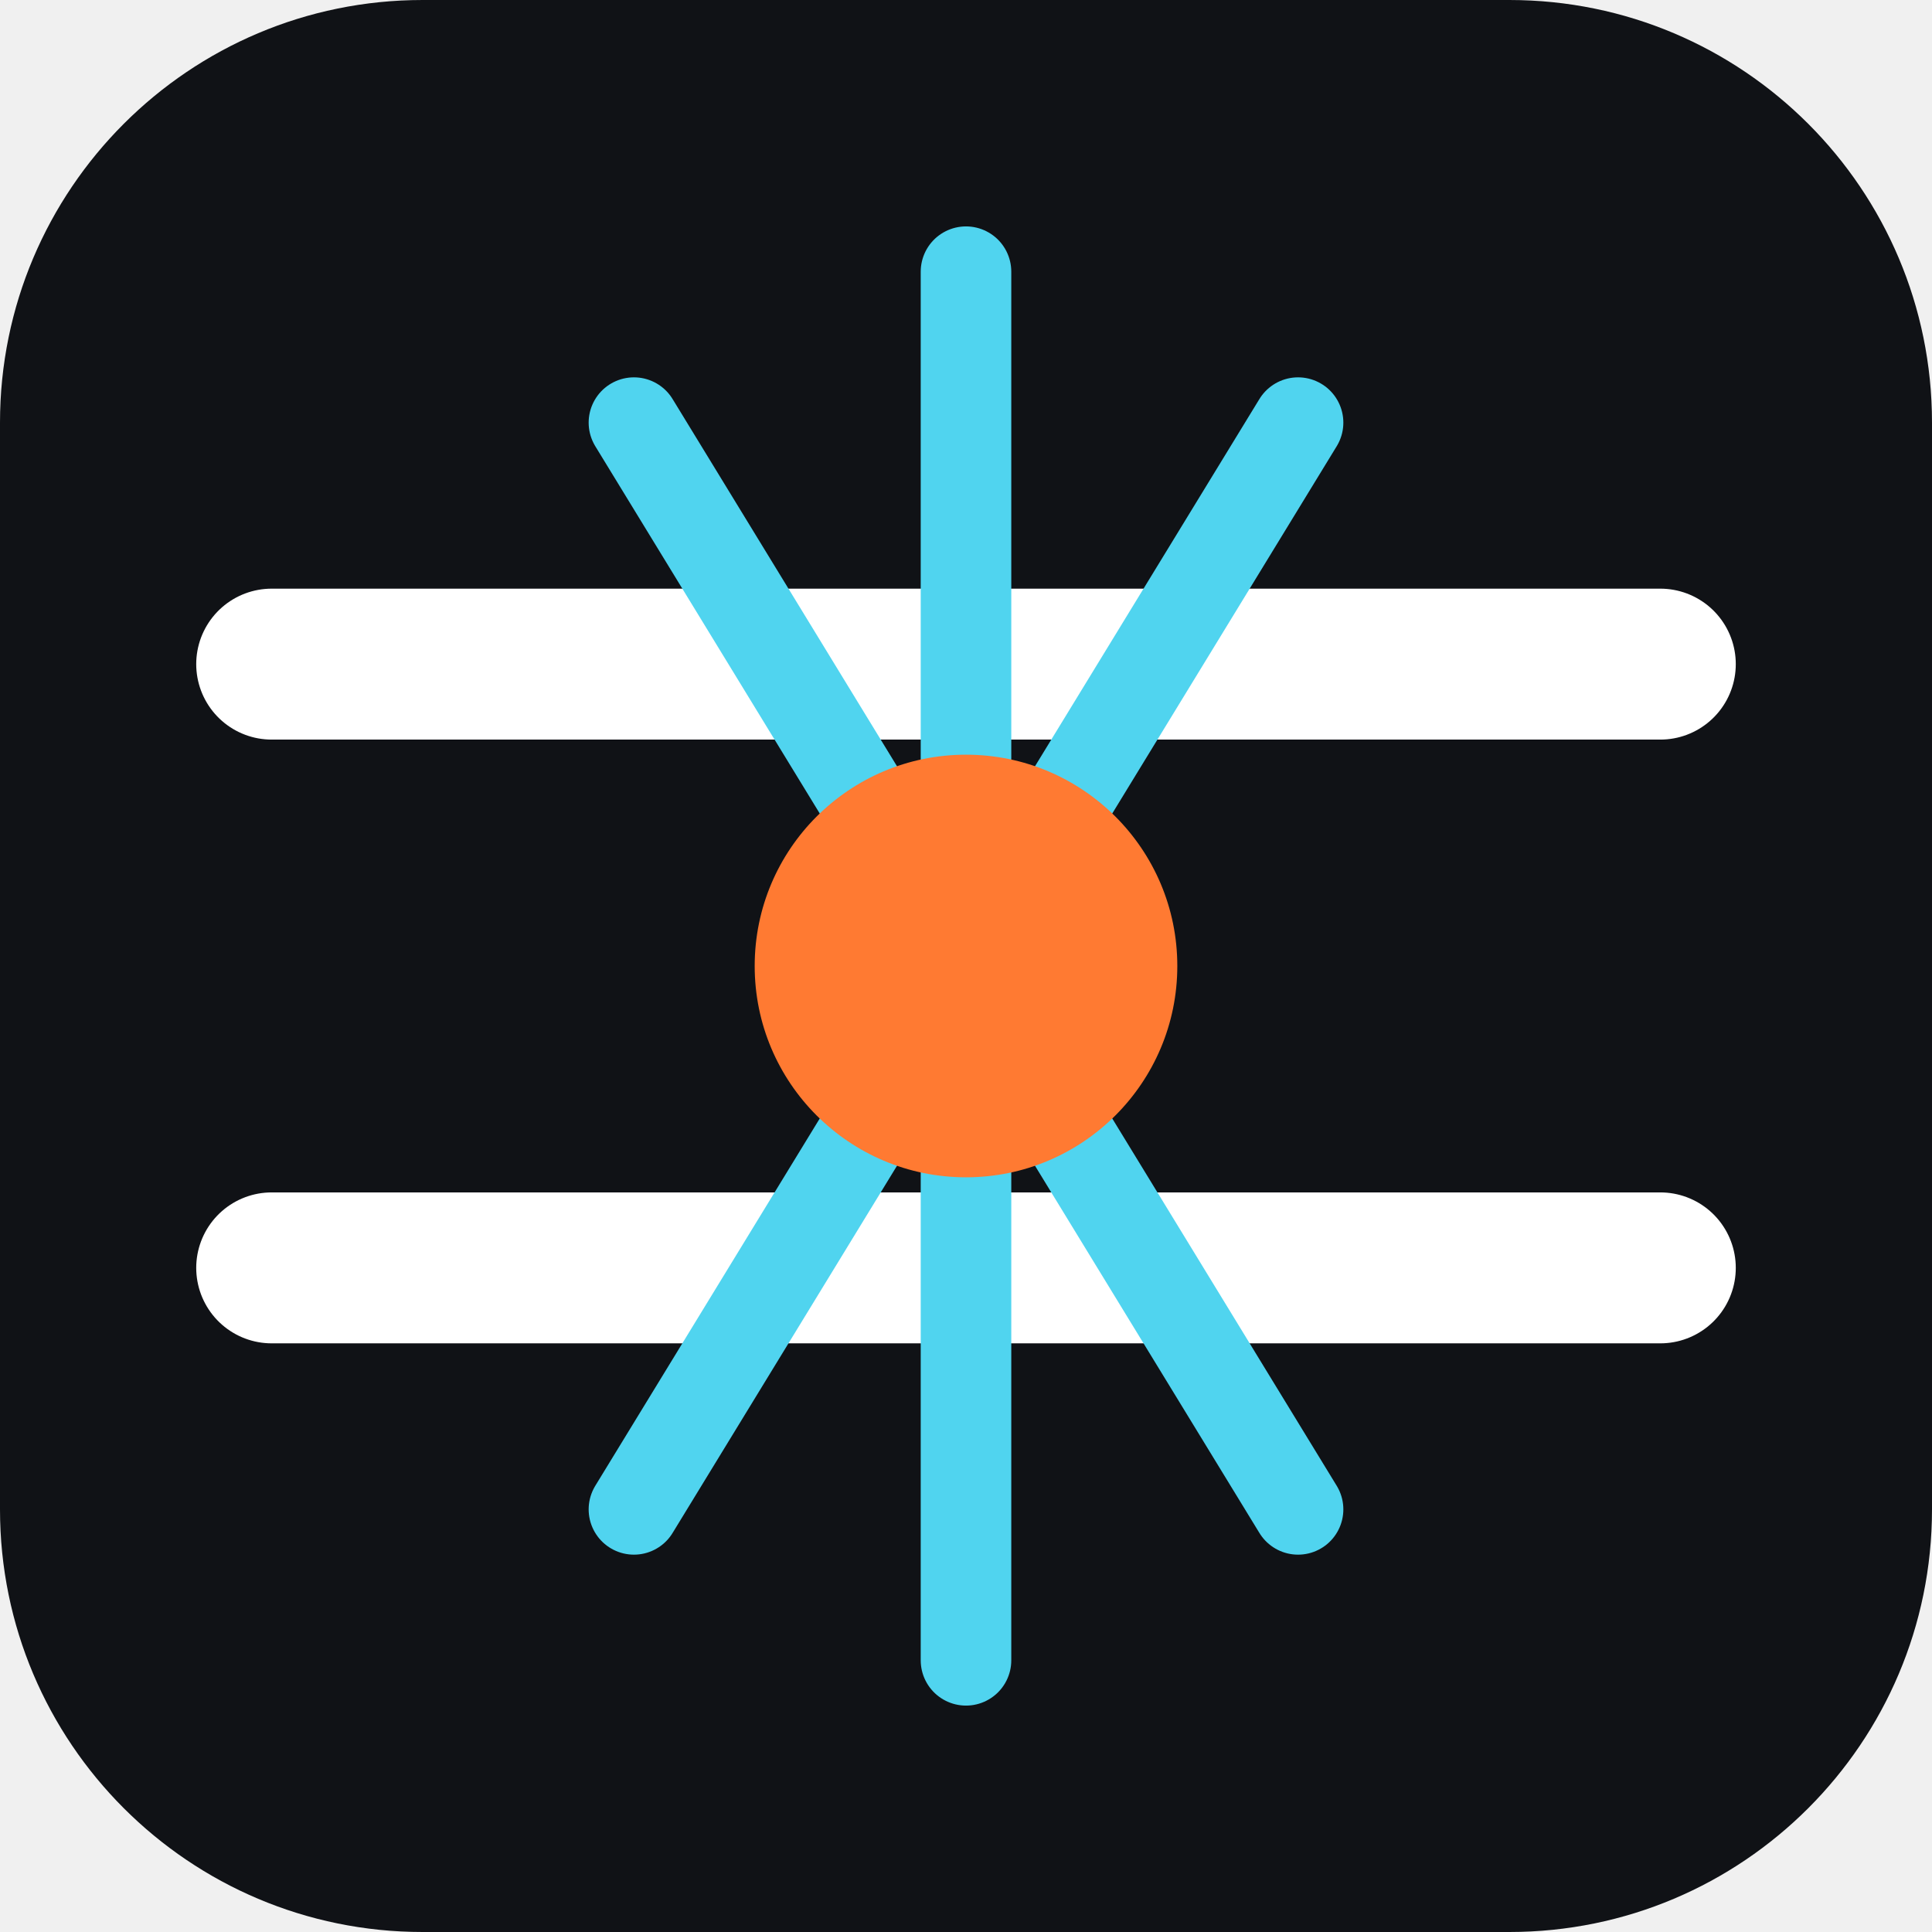
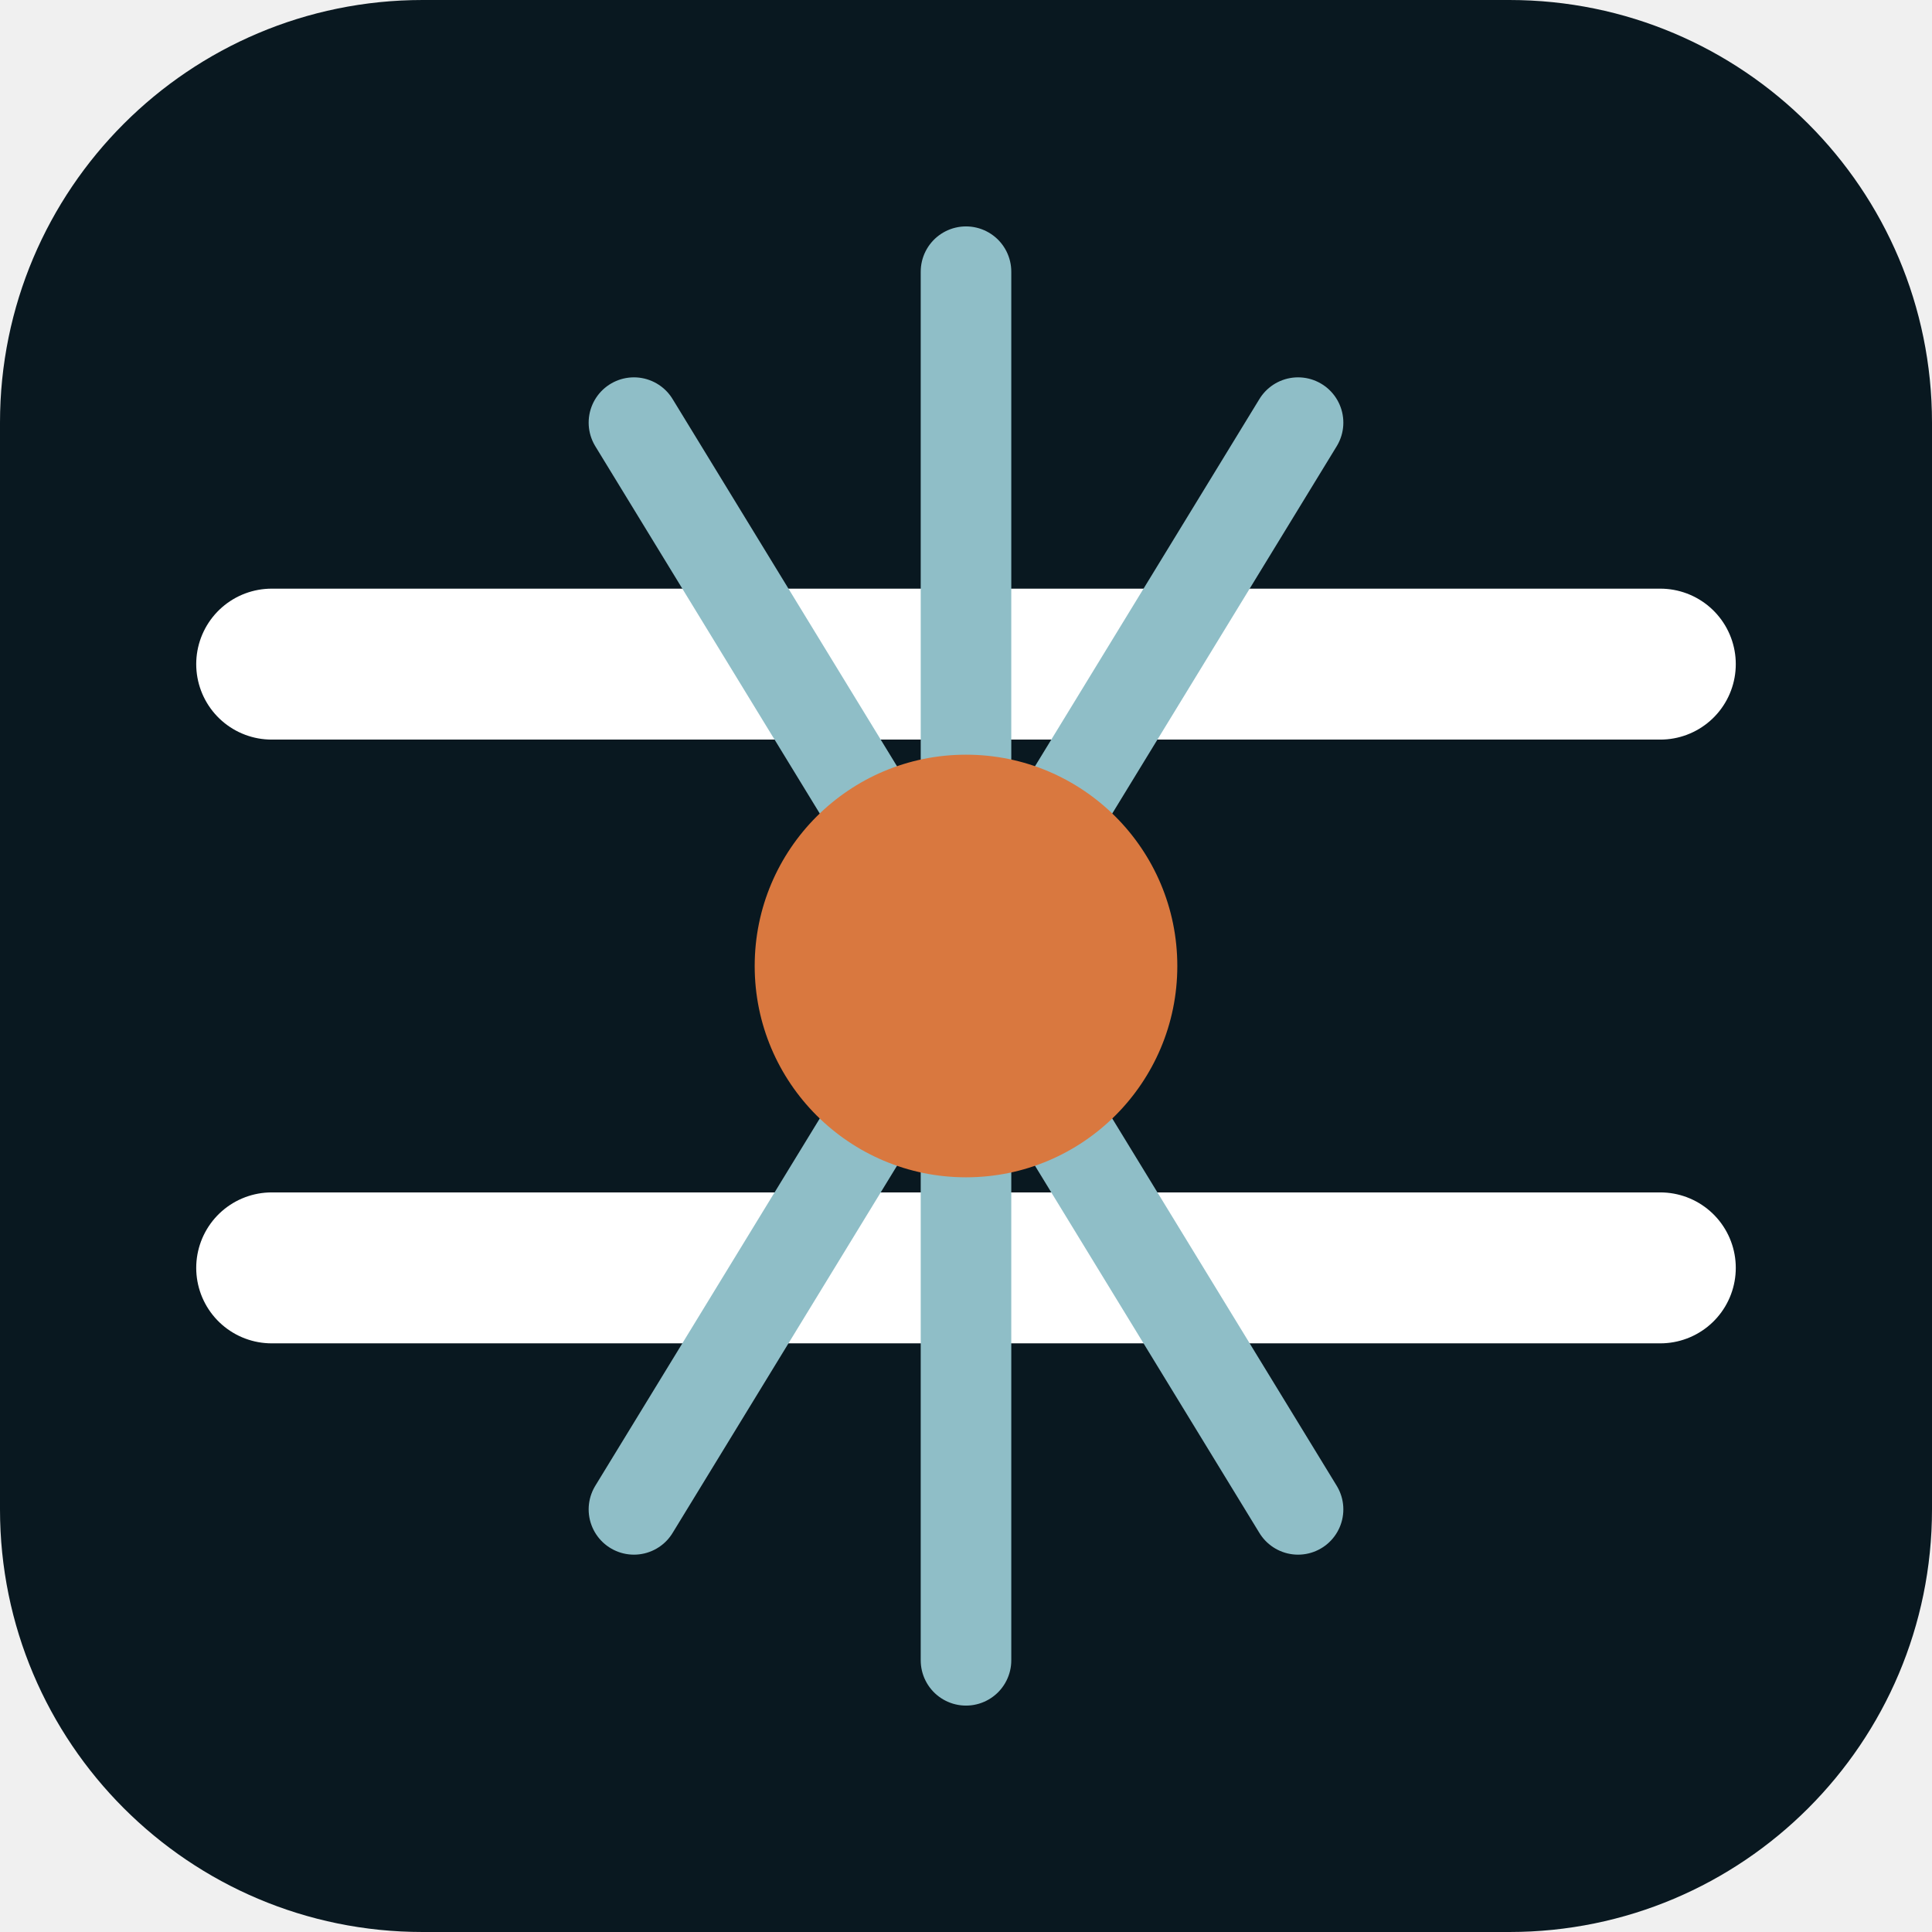
<svg xmlns="http://www.w3.org/2000/svg" viewBox="0 0 64 64">
-   <rect width="64" height="64" rx="14" fill="#101216" />
+   <rect width="64" height="64" rx="14" fill="#091820" />
  <path d="M9 22h46M9 42h46" stroke="#fff" stroke-width="5" stroke-linecap="round" />
-   <path d="M32 9v46M21 14l22 36M43 14L21 50" stroke="#50d4ef" stroke-width="3" stroke-linecap="round" />
-   <circle cx="32" cy="32" r="7" fill="#ff7a32" />
+   <path d="M32 9v46M21 14l22 36M43 14L21 50" stroke="#8fbec7" stroke-width="3" stroke-linecap="round" />
+   <circle cx="32" cy="32" r="7" fill="#d9783f" />
</svg>
